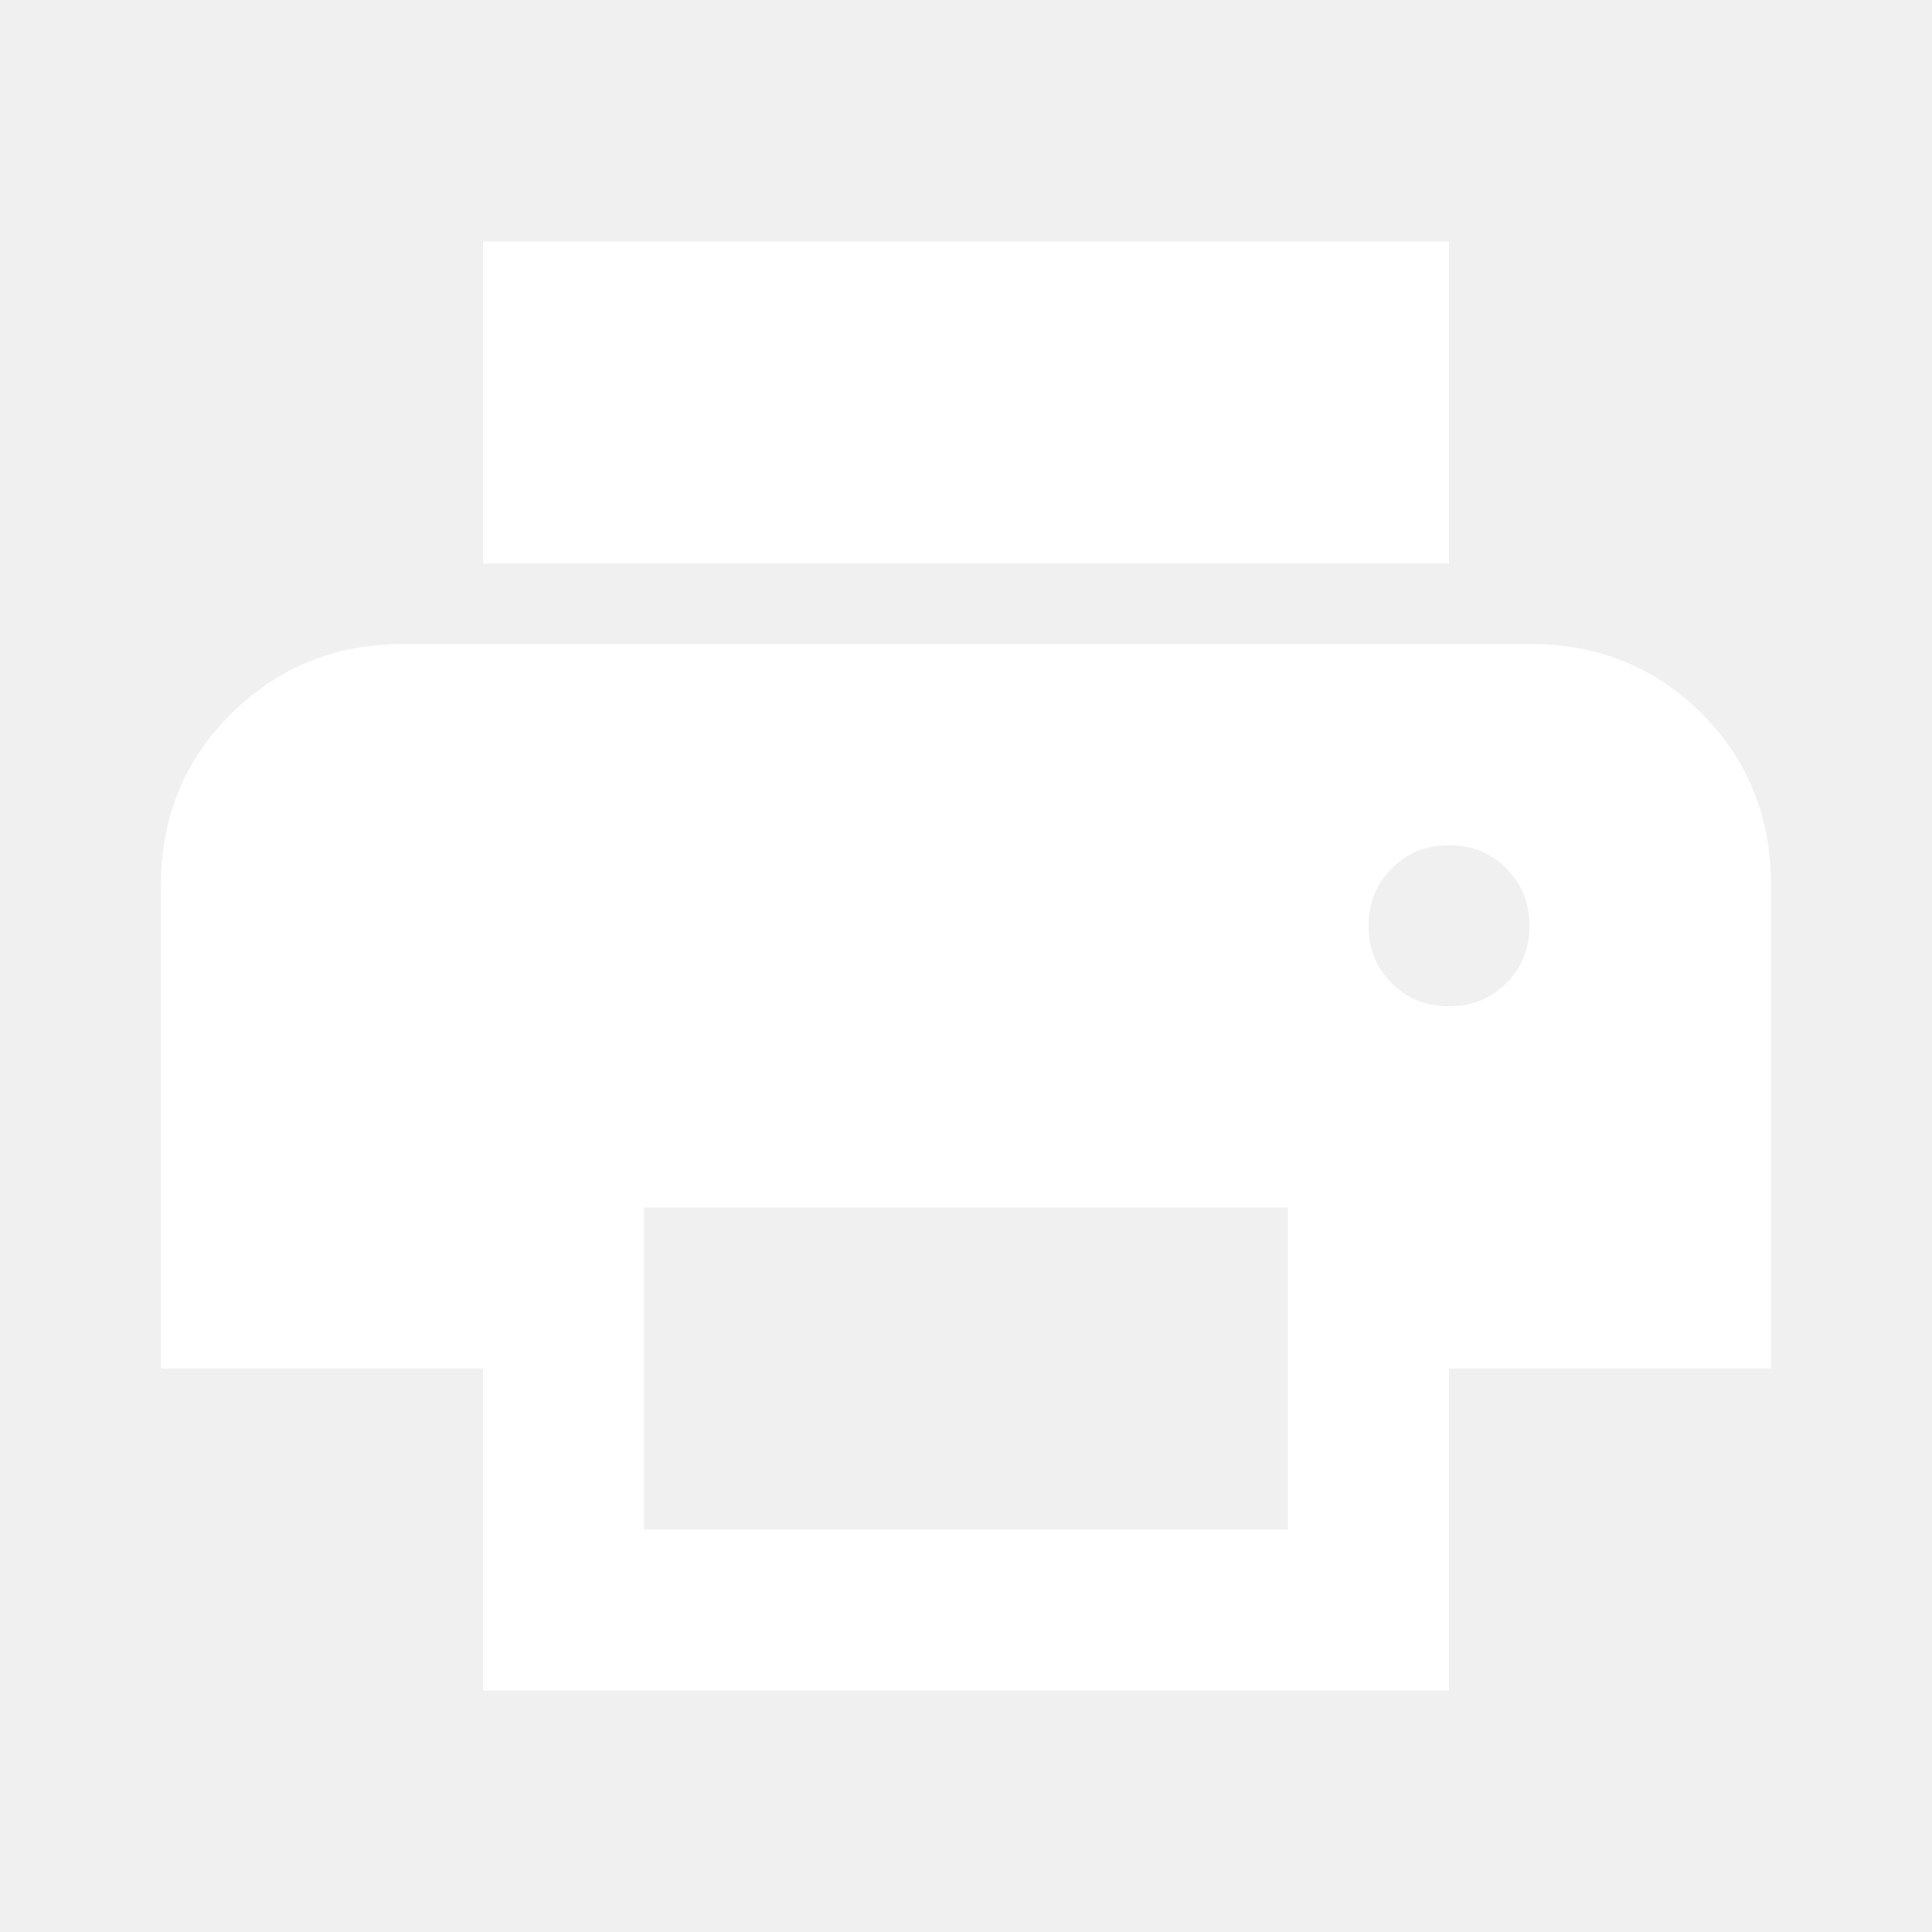
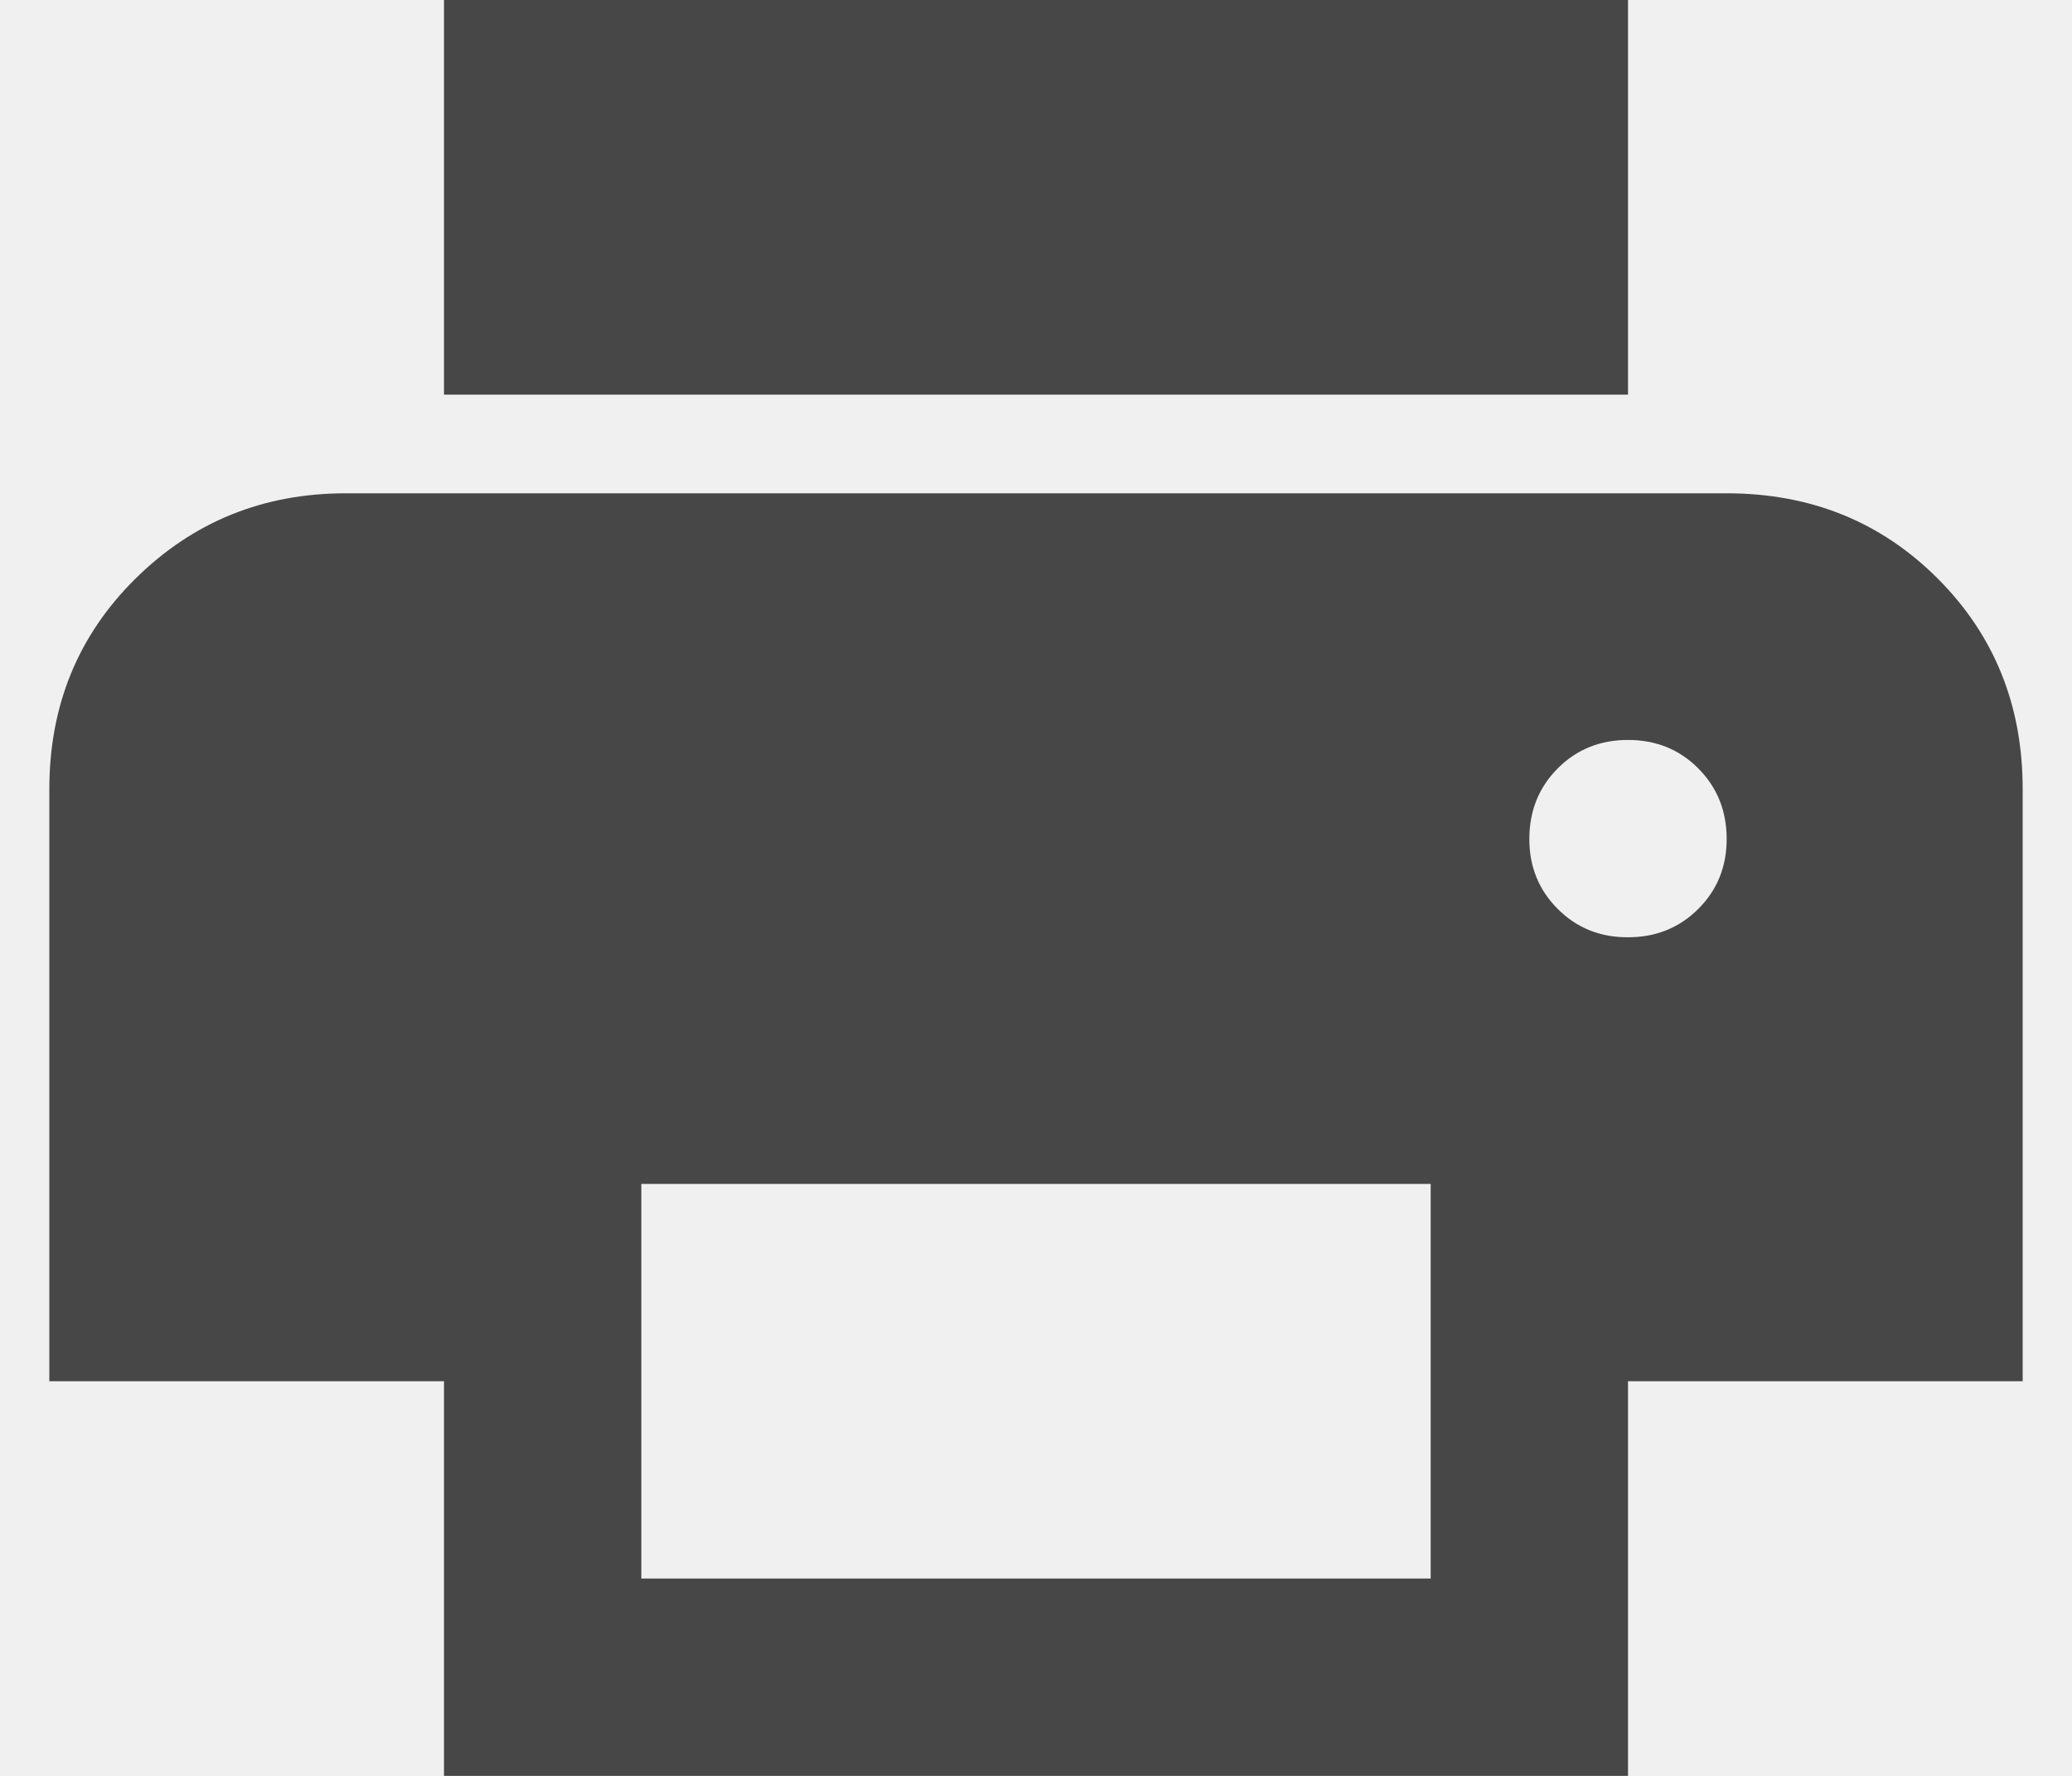
- <svg xmlns="http://www.w3.org/2000/svg" width="128" height="128" viewBox="0 0 24 24">
-   <path fill="#FFFFFF" d="M18 7H6V3h12zm0 5.5q.425 0 .713-.288T19 11.5t-.288-.712T18 10.5t-.712.288T17 11.5t.288.713t.712.287M16 19v-4H8v4zm2 2H6v-4H2v-6q0-1.275.875-2.137T5 8h14q1.275 0 2.138.863T22 11v6h-4z" />
+ <svg xmlns="http://www.w3.org/2000/svg" width="21" height="18" viewBox="0 0 21 18" fill="none">
+   <path d="M16.5 4H4.5V0H16.5V4ZM16.5 9.5C16.783 9.5 17.021 9.404 17.213 9.212C17.405 9.02 17.501 8.783 17.5 8.5C17.499 8.217 17.403 7.98 17.212 7.788C17.021 7.596 16.783 7.5 16.5 7.5C16.217 7.5 15.979 7.596 15.788 7.788C15.597 7.98 15.501 8.217 15.5 8.5C15.499 8.783 15.595 9.02 15.788 9.213C15.981 9.406 16.218 9.501 16.5 9.5ZM14.5 16V12H6.5V16H14.5ZM16.5 18H4.5V14H0.5V8C0.5 7.15 0.792 6.438 1.375 5.863C1.958 5.288 2.667 5.001 3.5 5H17.5C18.35 5 19.063 5.288 19.638 5.863C20.213 6.438 20.501 7.151 20.5 8V14H16.5V18Z" fill="#474747" />
</svg>
